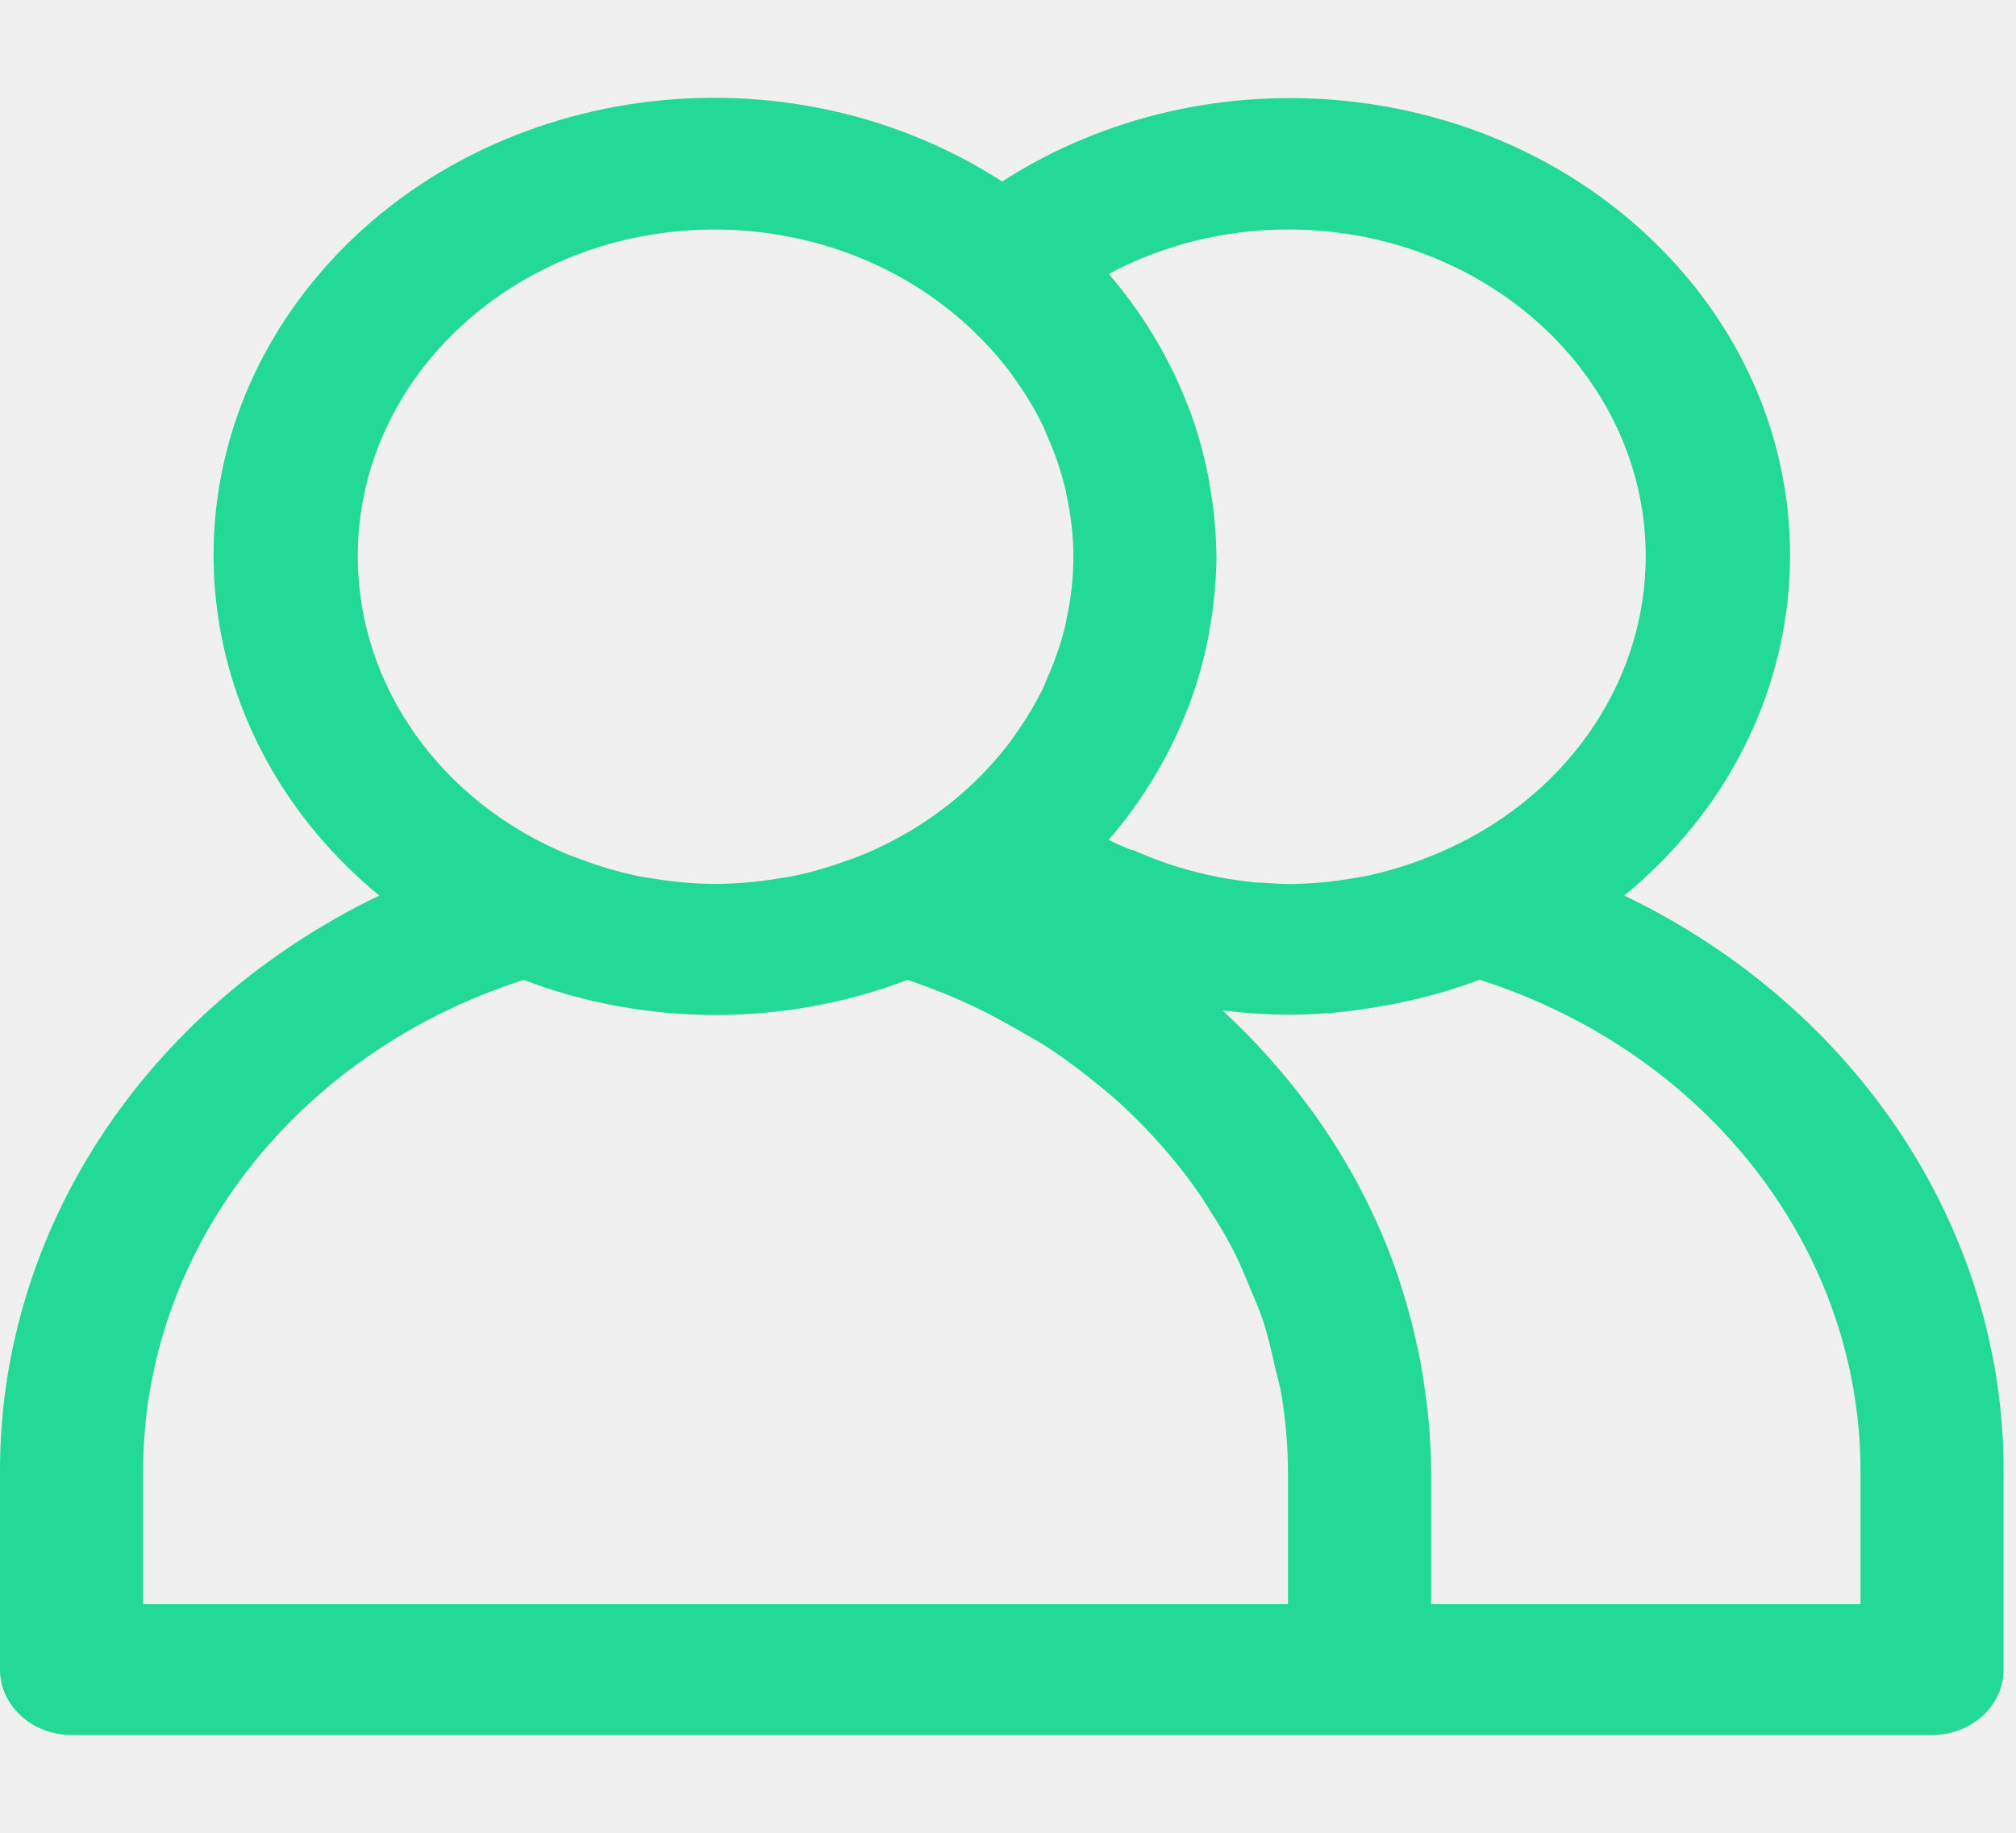
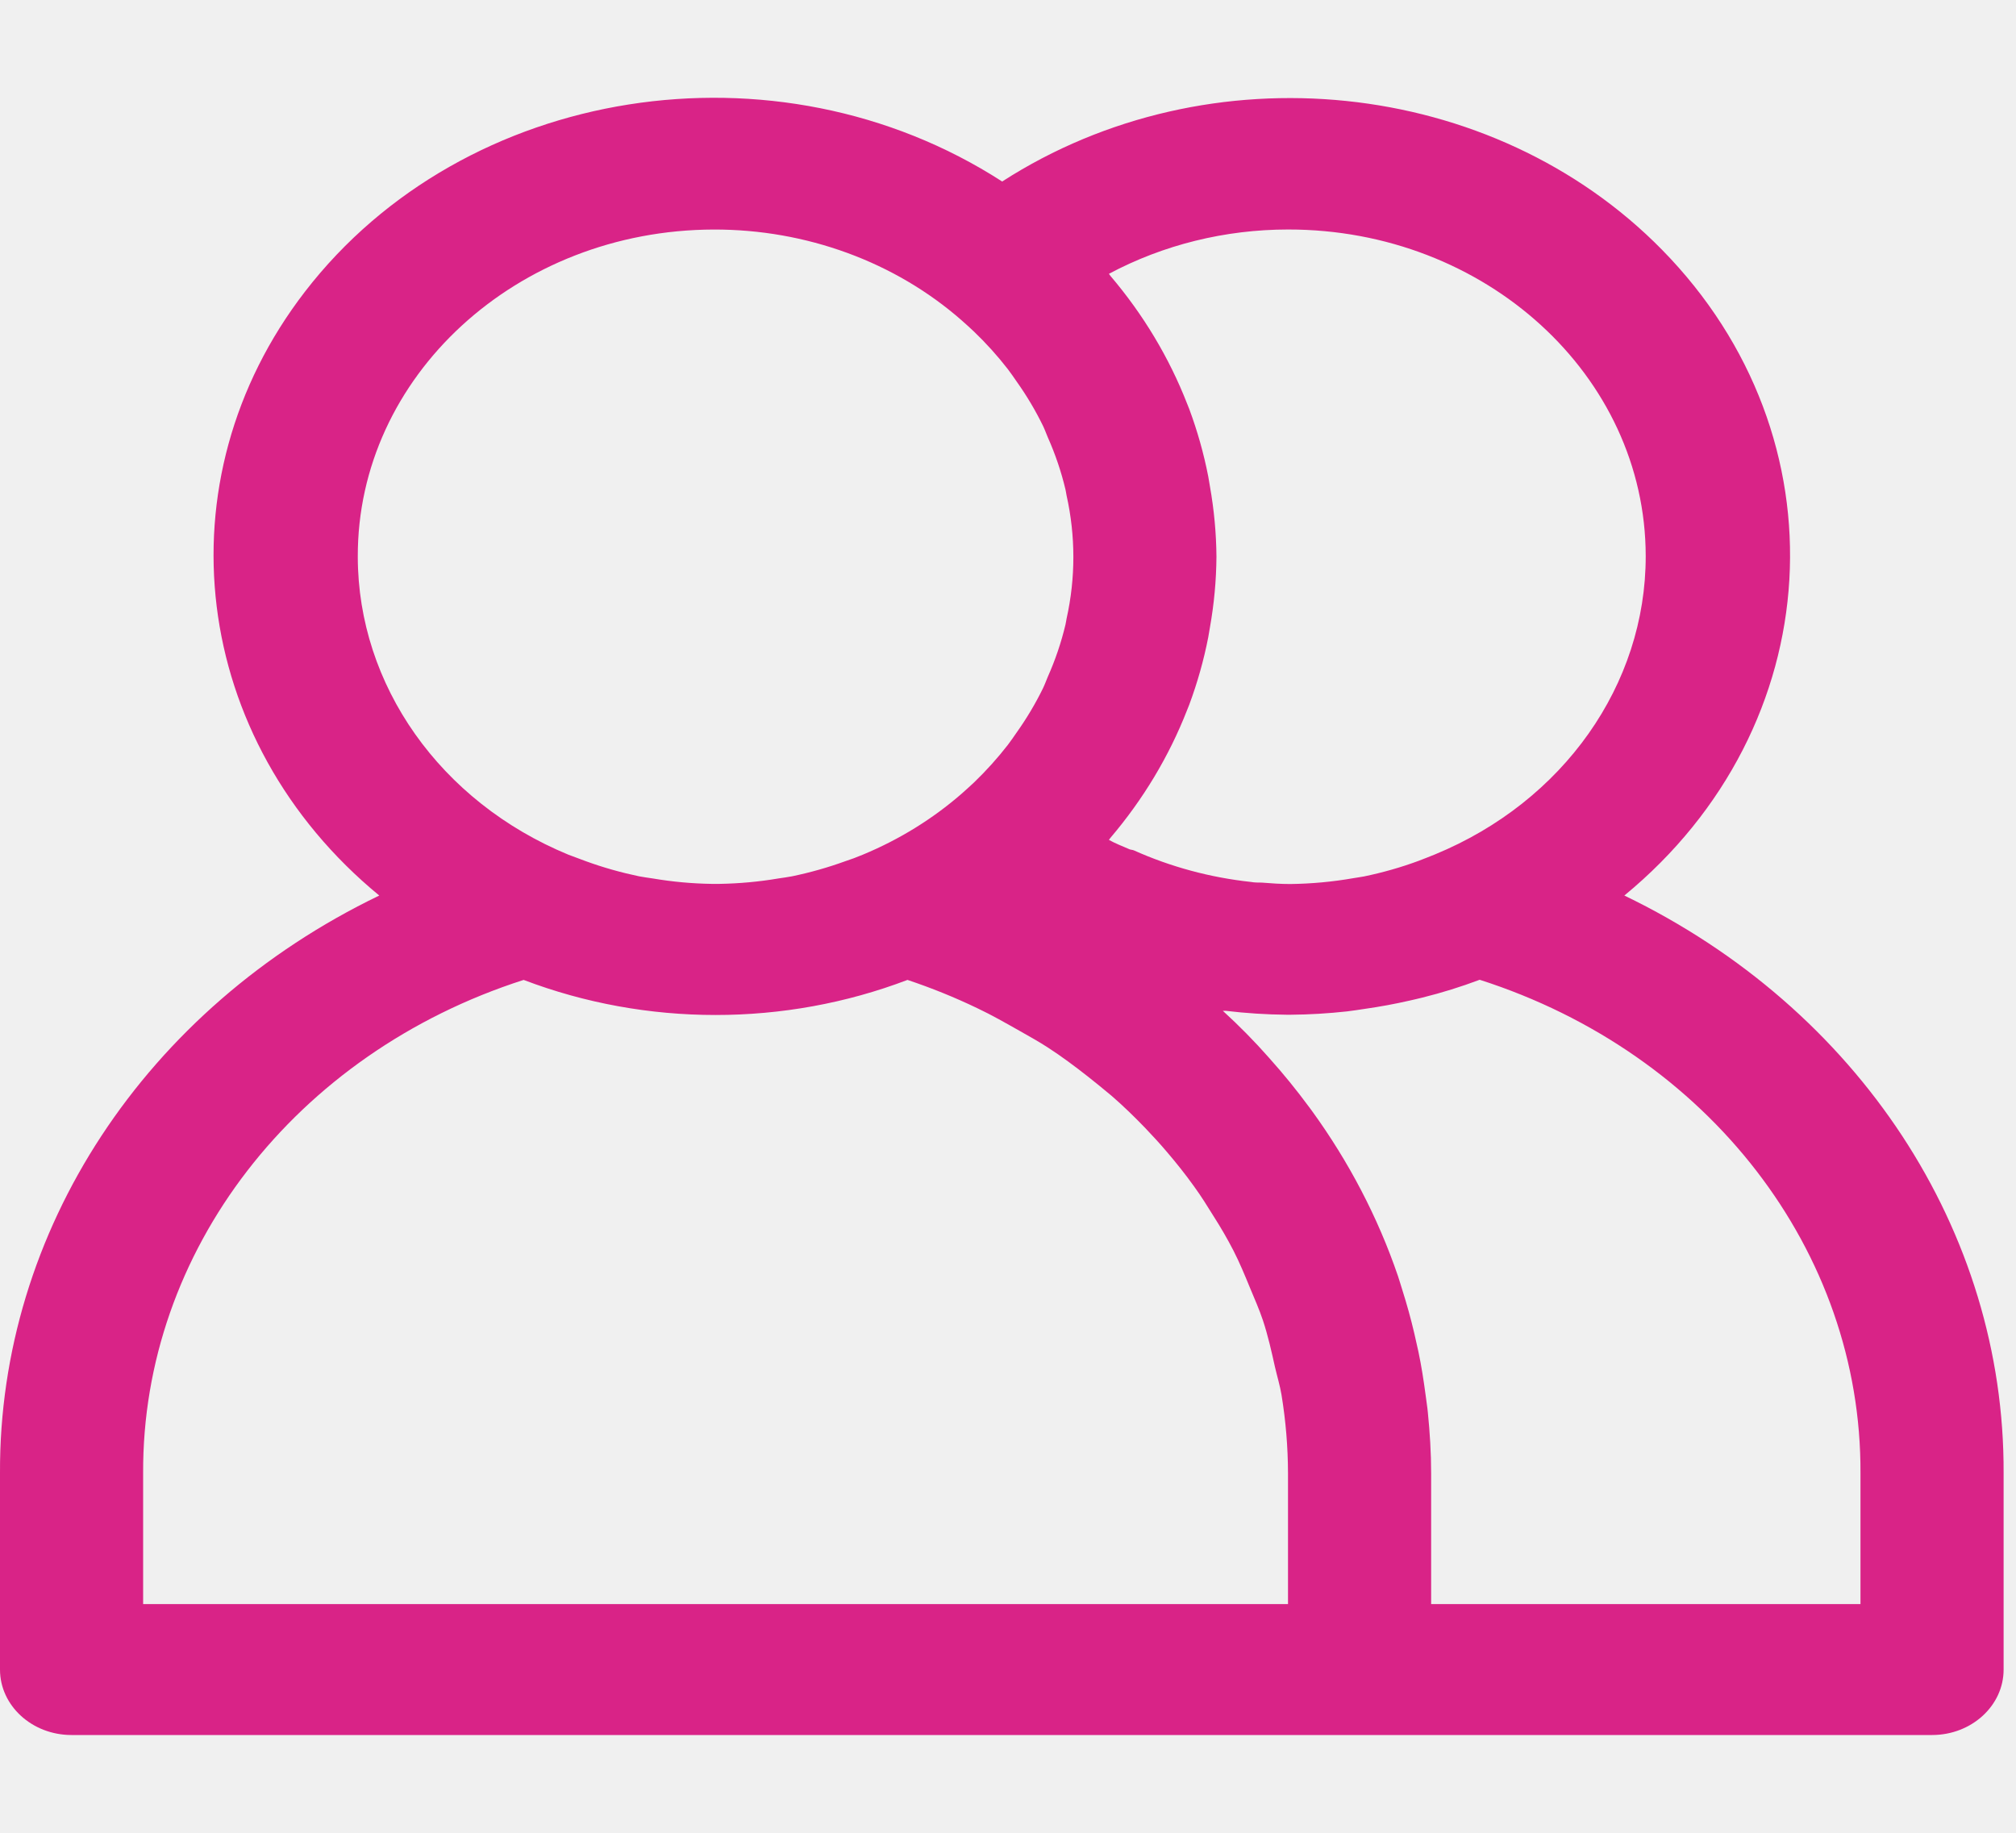
<svg xmlns="http://www.w3.org/2000/svg" width="55" height="50" viewBox="0 0 55 50" fill="none">
  <g clipPath="url(#clip0)">
-     <path d="M44.315 24.431C49.917 19.824 50.376 11.935 45.34 6.811C40.721 2.111 32.989 1.313 27.341 4.952C21.183 0.978 12.669 2.321 8.323 7.953C4.336 13.121 5.205 20.201 10.347 24.431C3.958 27.511 -0.029 33.584 0 40.19V45.547C0 46.533 0.874 47.333 1.952 47.333H52.709C53.788 47.333 54.662 46.533 54.662 45.547V40.19C54.691 33.584 50.703 27.511 44.315 24.431ZM35.14 6.261C40.523 6.256 44.892 10.243 44.898 15.168C44.902 18.679 42.652 21.866 39.151 23.308C39.001 23.37 38.851 23.427 38.699 23.486C38.217 23.664 37.72 23.805 37.213 23.91C37.115 23.929 37.018 23.94 36.918 23.958C36.352 24.057 35.777 24.11 35.2 24.117C34.94 24.117 34.679 24.099 34.419 24.078C34.322 24.078 34.224 24.078 34.126 24.06C33.017 23.94 31.938 23.649 30.934 23.199C30.898 23.183 30.854 23.184 30.817 23.17C30.622 23.085 30.427 23.01 30.253 22.913C30.269 22.895 30.279 22.876 30.294 22.858C31.189 21.806 31.895 20.63 32.385 19.374L32.445 19.224C32.668 18.624 32.841 18.01 32.963 17.386C32.98 17.295 32.994 17.208 33.01 17.11C33.123 16.475 33.182 15.833 33.187 15.19C33.182 14.548 33.122 13.907 33.01 13.274C32.994 13.181 32.98 13.095 32.963 12.997C32.841 12.373 32.668 11.759 32.445 11.159L32.385 11.009C31.895 9.754 31.189 8.578 30.294 7.526C30.279 7.508 30.269 7.488 30.253 7.47C31.736 6.679 33.422 6.261 35.14 6.261ZM9.761 15.19C9.747 10.272 14.095 6.274 19.472 6.262C21.992 6.256 24.417 7.144 26.236 8.74C26.349 8.84 26.46 8.94 26.57 9.044C26.905 9.365 27.214 9.708 27.495 10.07C27.581 10.181 27.659 10.299 27.739 10.413C28.012 10.797 28.251 11.2 28.455 11.618C28.504 11.72 28.541 11.824 28.584 11.926C28.79 12.388 28.952 12.866 29.068 13.354C29.082 13.408 29.086 13.461 29.098 13.517C29.345 14.625 29.345 15.768 29.098 16.877C29.086 16.933 29.082 16.986 29.068 17.04C28.952 17.528 28.79 18.006 28.584 18.468C28.541 18.57 28.504 18.674 28.455 18.775C28.251 19.193 28.012 19.595 27.739 19.979C27.659 20.093 27.581 20.211 27.495 20.322C27.214 20.684 26.905 21.027 26.57 21.349C26.46 21.452 26.349 21.552 26.236 21.652C25.445 22.341 24.534 22.904 23.54 23.316C23.382 23.382 23.222 23.443 23.06 23.495C22.589 23.666 22.105 23.803 21.611 23.906C21.488 23.931 21.361 23.945 21.236 23.965C20.706 24.055 20.169 24.104 19.63 24.113H19.415C18.876 24.105 18.338 24.055 17.808 23.965C17.683 23.945 17.556 23.931 17.433 23.906C16.94 23.803 16.455 23.666 15.985 23.495C15.823 23.436 15.663 23.375 15.505 23.316C12.012 21.874 9.766 18.695 9.761 15.19ZM35.14 43.761H3.905V40.19C3.876 34.139 8.044 28.736 14.286 26.733C17.637 28.009 21.407 28.009 24.758 26.733C25.41 26.951 26.045 27.208 26.659 27.503C27.065 27.694 27.44 27.911 27.831 28.131C28.084 28.276 28.342 28.417 28.586 28.576C28.963 28.82 29.318 29.086 29.668 29.36C29.892 29.538 30.115 29.717 30.326 29.895C30.648 30.174 30.95 30.468 31.241 30.77C31.45 30.988 31.653 31.21 31.846 31.438C32.102 31.738 32.346 32.045 32.572 32.361C32.768 32.629 32.941 32.908 33.113 33.186C33.309 33.493 33.488 33.801 33.652 34.12C33.816 34.44 33.961 34.79 34.101 35.131C34.224 35.427 34.355 35.722 34.456 36.024C34.593 36.438 34.689 36.867 34.784 37.295C34.843 37.549 34.919 37.797 34.962 38.054C35.078 38.761 35.137 39.475 35.139 40.19V43.761H35.14ZM50.757 43.761H39.044V40.19C39.044 39.631 39.009 39.077 38.954 38.529C38.939 38.368 38.911 38.209 38.892 38.049C38.839 37.654 38.779 37.263 38.697 36.876C38.661 36.71 38.624 36.544 38.585 36.377C38.492 35.98 38.383 35.586 38.259 35.195C38.218 35.067 38.181 34.936 38.138 34.809C37.592 33.211 36.799 31.692 35.786 30.297L35.71 30.195C35.374 29.739 35.015 29.298 34.634 28.872L34.62 28.856C34.23 28.413 33.806 27.983 33.361 27.576C33.387 27.576 33.414 27.576 33.441 27.576C33.992 27.642 34.547 27.678 35.103 27.683H35.21C35.724 27.679 36.238 27.648 36.748 27.592C36.908 27.574 37.067 27.547 37.227 27.524C37.642 27.465 38.052 27.39 38.457 27.297C38.572 27.27 38.689 27.245 38.806 27.215C39.337 27.083 39.859 26.921 40.368 26.729C46.615 28.73 50.786 34.136 50.757 40.19V43.761H50.757Z" fill="#23D997" />
+     <path d="M44.315 24.431C49.917 19.824 50.376 11.935 45.34 6.811C40.721 2.111 32.989 1.313 27.341 4.952C21.183 0.978 12.669 2.321 8.323 7.953C4.336 13.121 5.205 20.201 10.347 24.431C3.958 27.511 -0.029 33.584 0 40.19V45.547C0 46.533 0.874 47.333 1.952 47.333H52.709C53.788 47.333 54.662 46.533 54.662 45.547V40.19C54.691 33.584 50.703 27.511 44.315 24.431ZM35.14 6.261C40.523 6.256 44.892 10.243 44.898 15.168C44.902 18.679 42.652 21.866 39.151 23.308C39.001 23.37 38.851 23.427 38.699 23.486C38.217 23.664 37.72 23.805 37.213 23.91C37.115 23.929 37.018 23.94 36.918 23.958C36.352 24.057 35.777 24.11 35.2 24.117C34.94 24.117 34.679 24.099 34.419 24.078C34.322 24.078 34.224 24.078 34.126 24.06C33.017 23.94 31.938 23.649 30.934 23.199C30.898 23.183 30.854 23.184 30.817 23.17C30.622 23.085 30.427 23.01 30.253 22.913C30.269 22.895 30.279 22.876 30.294 22.858C31.189 21.806 31.895 20.63 32.385 19.374L32.445 19.224C32.668 18.624 32.841 18.01 32.963 17.386C32.98 17.295 32.994 17.208 33.01 17.11C33.123 16.475 33.182 15.833 33.187 15.19C33.182 14.548 33.122 13.907 33.01 13.274C32.994 13.181 32.98 13.095 32.963 12.997C32.841 12.373 32.668 11.759 32.445 11.159L32.385 11.009C31.895 9.754 31.189 8.578 30.294 7.526C30.279 7.508 30.269 7.488 30.253 7.47C31.736 6.679 33.422 6.261 35.14 6.261ZM9.761 15.19C9.747 10.272 14.095 6.274 19.472 6.262C21.992 6.256 24.417 7.144 26.236 8.74C26.349 8.84 26.46 8.94 26.57 9.044C26.905 9.365 27.214 9.708 27.495 10.07C27.581 10.181 27.659 10.299 27.739 10.413C28.012 10.797 28.251 11.2 28.455 11.618C28.504 11.72 28.541 11.824 28.584 11.926C28.79 12.388 28.952 12.866 29.068 13.354C29.082 13.408 29.086 13.461 29.098 13.517C29.345 14.625 29.345 15.768 29.098 16.877C29.086 16.933 29.082 16.986 29.068 17.04C28.952 17.528 28.79 18.006 28.584 18.468C28.541 18.57 28.504 18.674 28.455 18.775C28.251 19.193 28.012 19.595 27.739 19.979C27.659 20.093 27.581 20.211 27.495 20.322C27.214 20.684 26.905 21.027 26.57 21.349C26.46 21.452 26.349 21.552 26.236 21.652C25.445 22.341 24.534 22.904 23.54 23.316C23.382 23.382 23.222 23.443 23.06 23.495C22.589 23.666 22.105 23.803 21.611 23.906C21.488 23.931 21.361 23.945 21.236 23.965C20.706 24.055 20.169 24.104 19.63 24.113H19.415C18.876 24.105 18.338 24.055 17.808 23.965C17.683 23.945 17.556 23.931 17.433 23.906C16.94 23.803 16.455 23.666 15.985 23.495C15.823 23.436 15.663 23.375 15.505 23.316C12.012 21.874 9.766 18.695 9.761 15.19ZM35.14 43.761H3.905V40.19C3.876 34.139 8.044 28.736 14.286 26.733C17.637 28.009 21.407 28.009 24.758 26.733C25.41 26.951 26.045 27.208 26.659 27.503C27.065 27.694 27.44 27.911 27.831 28.131C28.084 28.276 28.342 28.417 28.586 28.576C28.963 28.82 29.318 29.086 29.668 29.36C29.892 29.538 30.115 29.717 30.326 29.895C30.648 30.174 30.95 30.468 31.241 30.77C31.45 30.988 31.653 31.21 31.846 31.438C32.102 31.738 32.346 32.045 32.572 32.361C32.768 32.629 32.941 32.908 33.113 33.186C33.309 33.493 33.488 33.801 33.652 34.12C33.816 34.44 33.961 34.79 34.101 35.131C34.224 35.427 34.355 35.722 34.456 36.024C34.593 36.438 34.689 36.867 34.784 37.295C34.843 37.549 34.919 37.797 34.962 38.054C35.078 38.761 35.137 39.475 35.139 40.19V43.761H35.14ZM50.757 43.761H39.044V40.19C39.044 39.631 39.009 39.077 38.954 38.529C38.939 38.368 38.911 38.209 38.892 38.049C38.839 37.654 38.779 37.263 38.697 36.876C38.661 36.71 38.624 36.544 38.585 36.377C38.492 35.98 38.383 35.586 38.259 35.195C38.218 35.067 38.181 34.936 38.138 34.809C37.592 33.211 36.799 31.692 35.786 30.297L35.71 30.195C35.374 29.739 35.015 29.298 34.634 28.872L34.62 28.856C34.23 28.413 33.806 27.983 33.361 27.576C33.387 27.576 33.414 27.576 33.441 27.576C33.992 27.642 34.547 27.678 35.103 27.683H35.21C35.724 27.679 36.238 27.648 36.748 27.592C36.908 27.574 37.067 27.547 37.227 27.524C37.642 27.465 38.052 27.39 38.457 27.297C38.572 27.27 38.689 27.245 38.806 27.215C39.337 27.083 39.859 26.921 40.368 26.729C46.615 28.73 50.786 34.136 50.757 40.19V43.761H50.757Z" fill="#d92387" />
  </g>
  <defs>
    <clipPath id="clip0">
      <rect width="54.662" height="50" fill="white" />
    </clipPath>
  </defs>
</svg>
